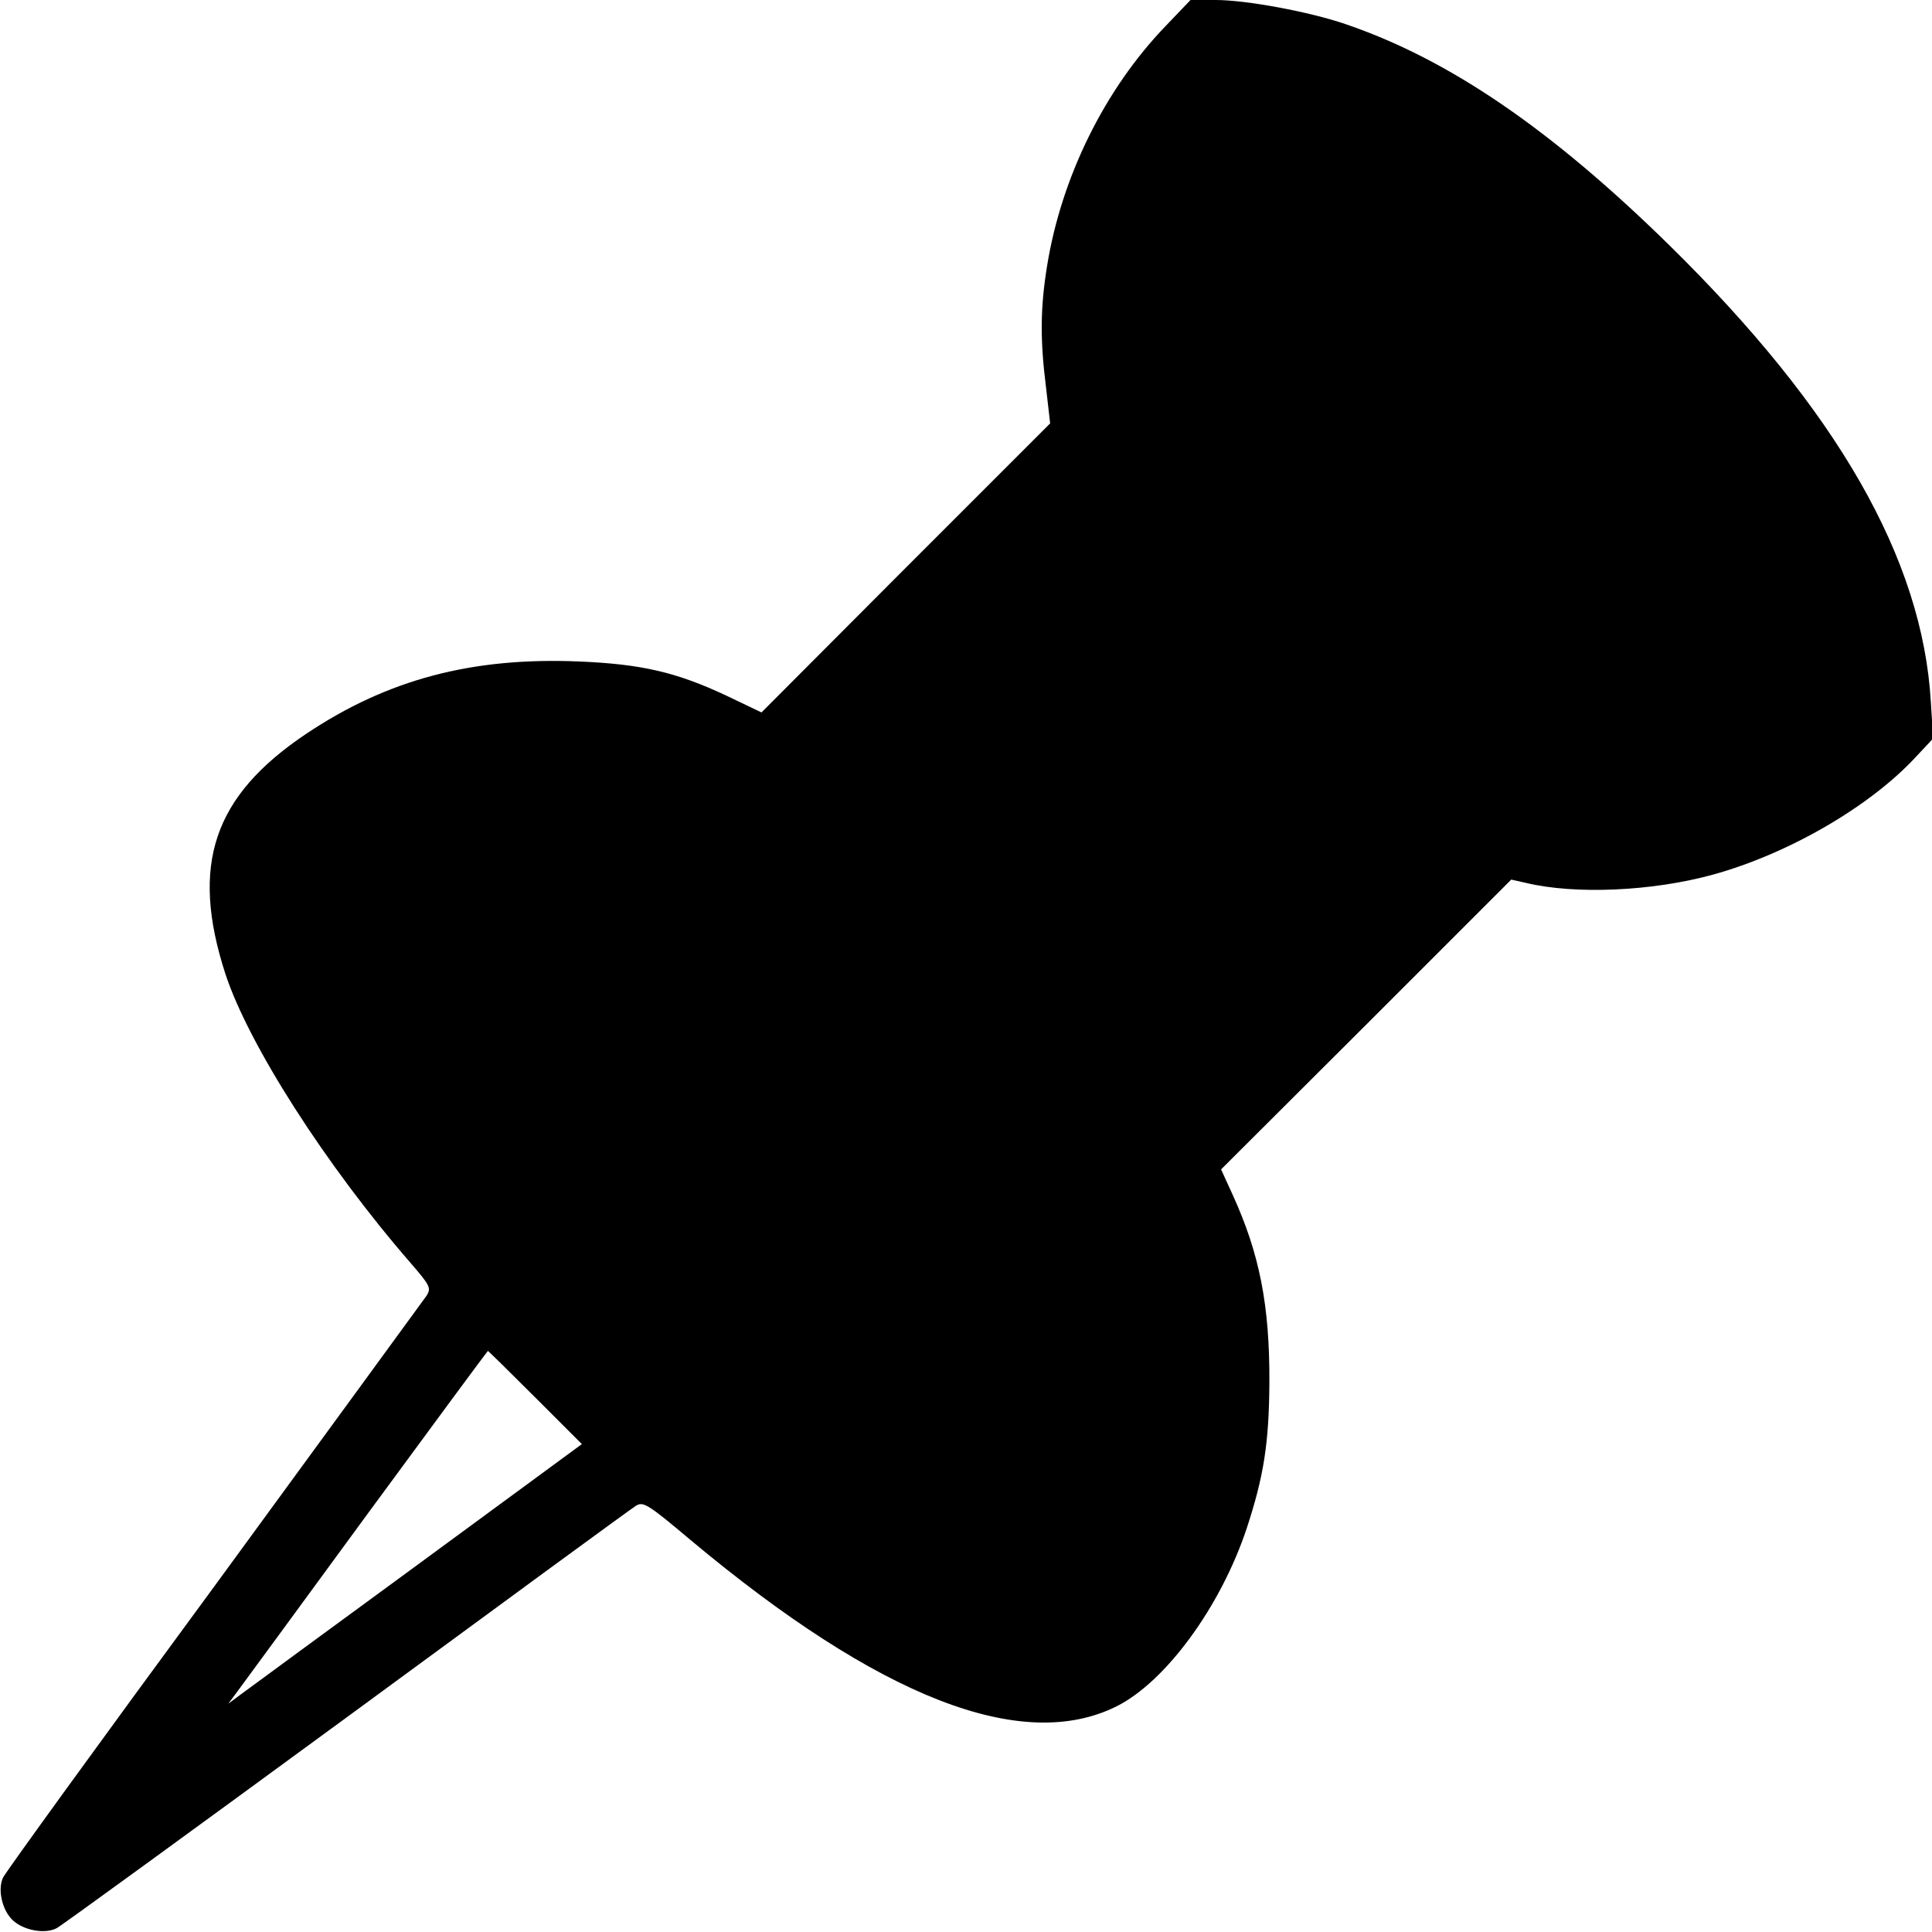
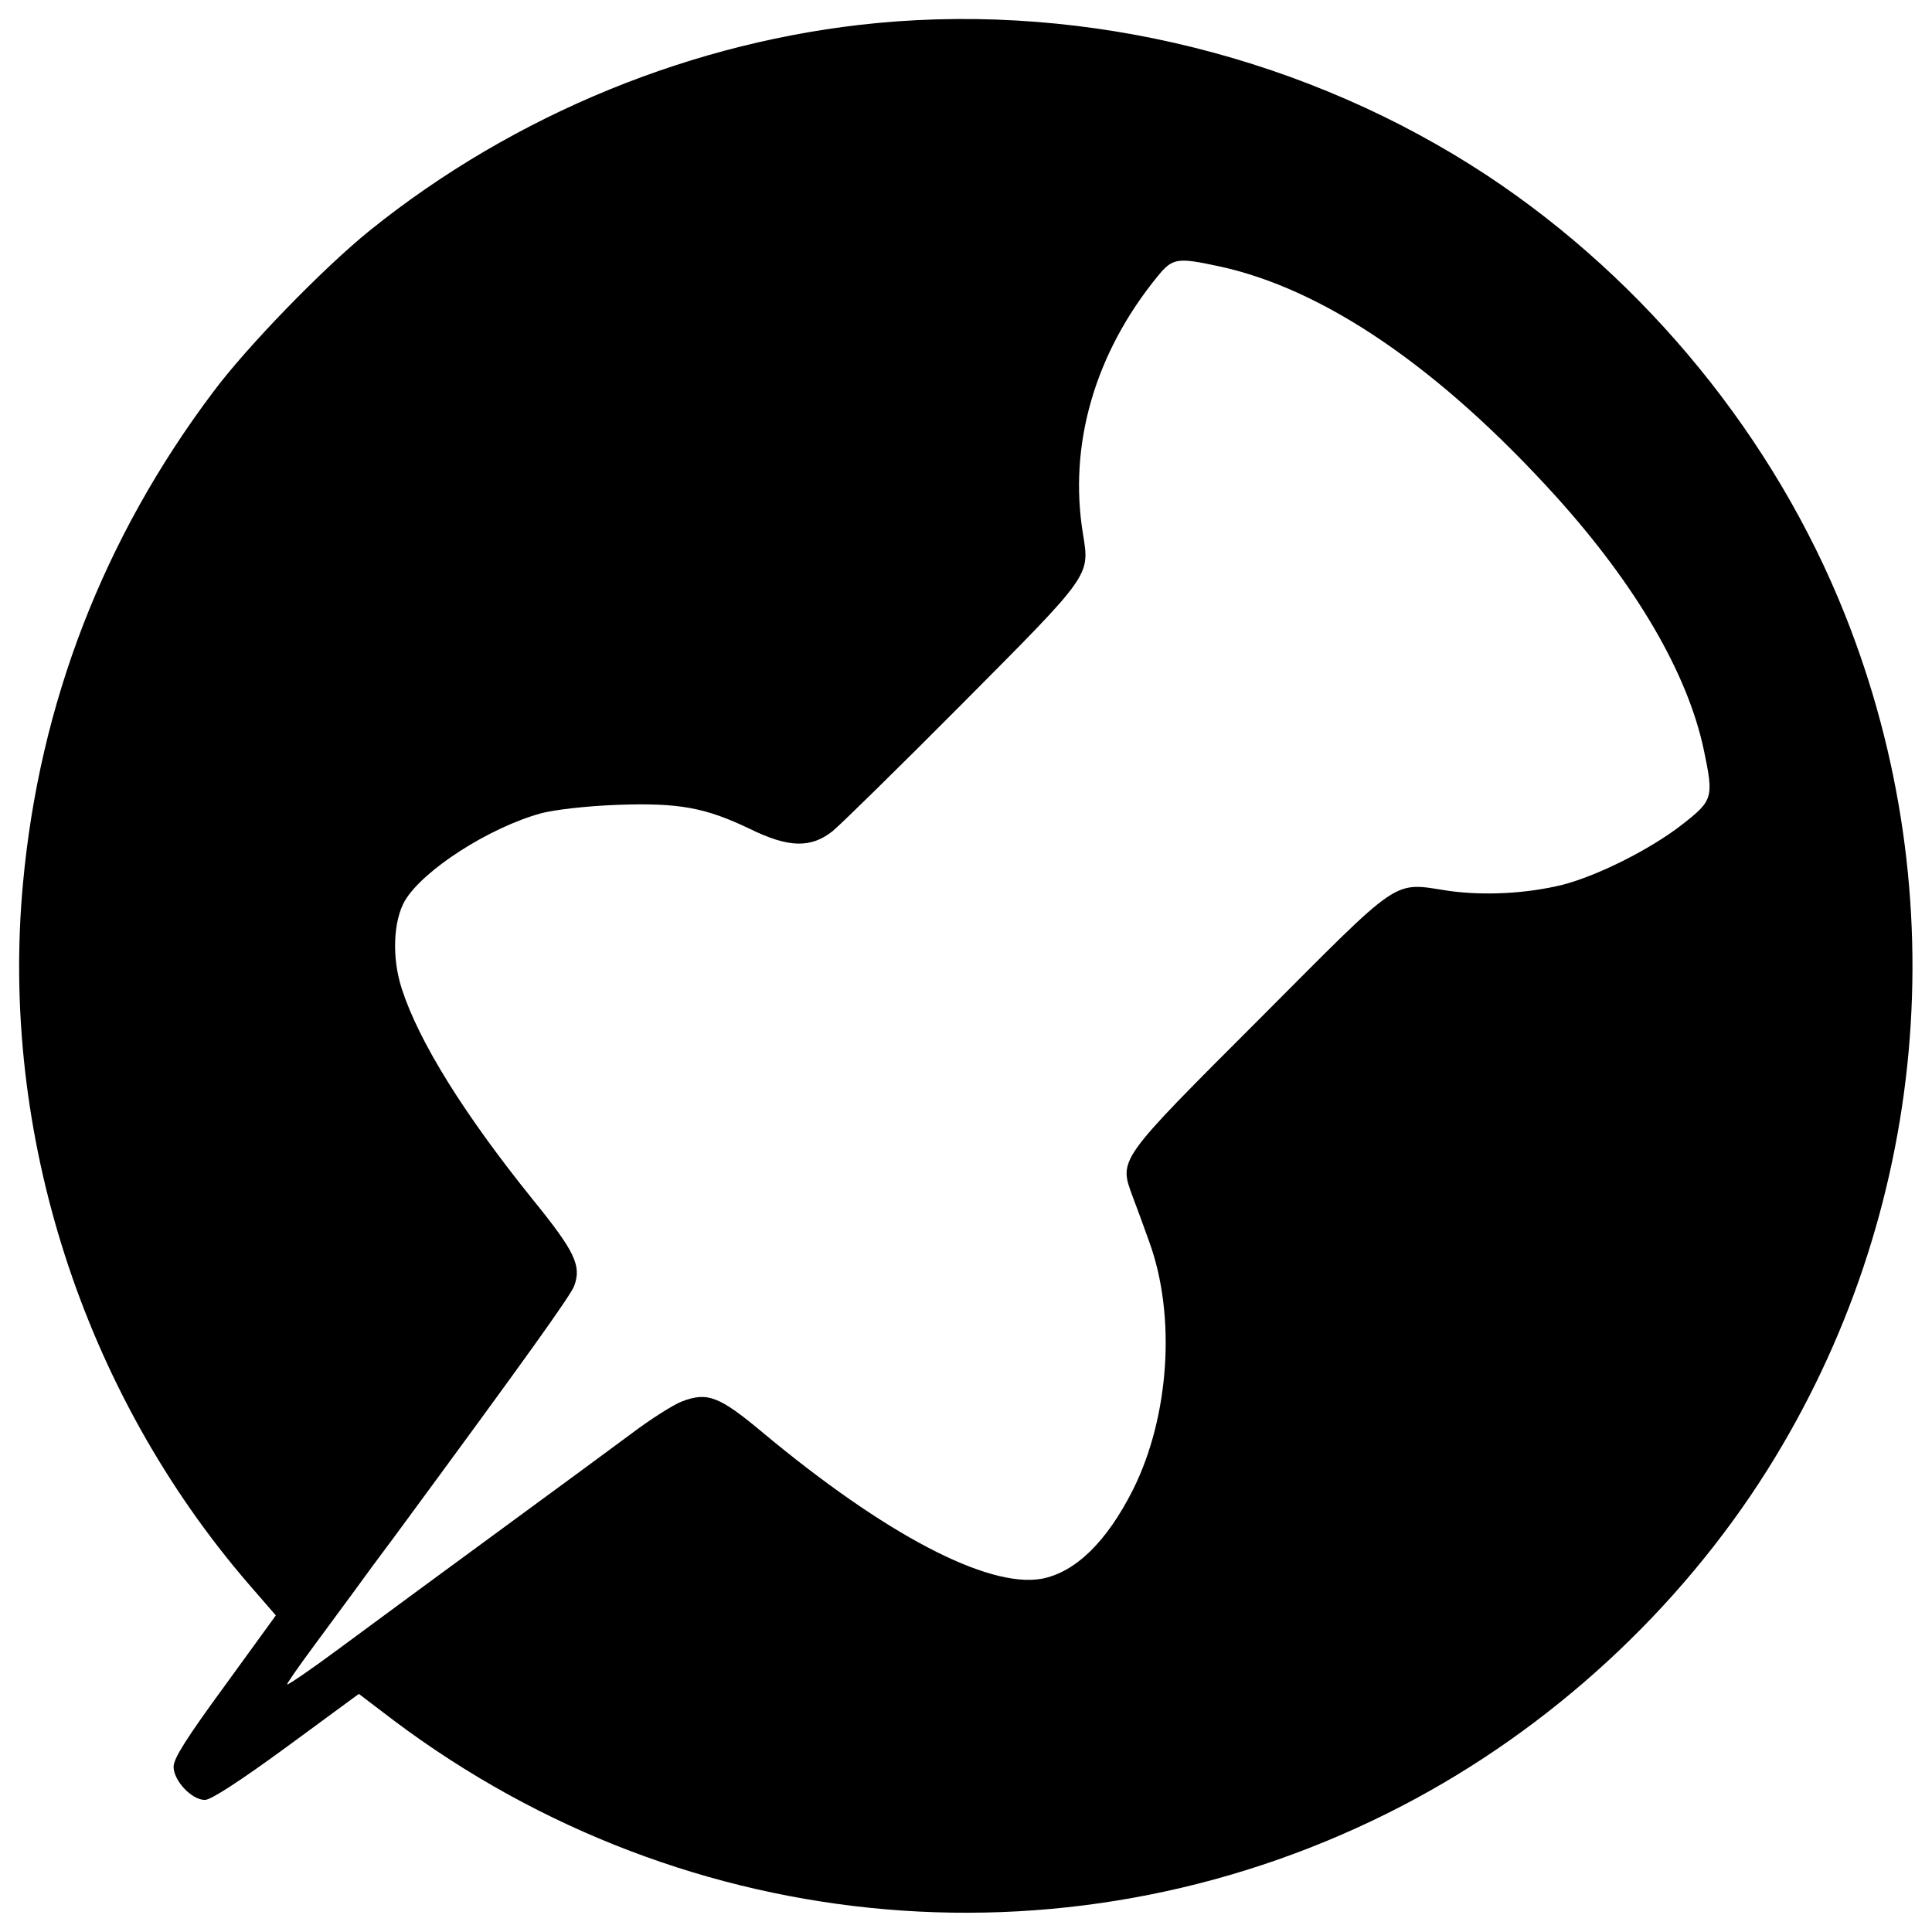
<svg xmlns="http://www.w3.org/2000/svg" version="1.0" width="512pt" height="512pt" viewBox="0 0 512 512" preserveAspectRatio="xMidYMid meet">
  <g transform="translate(0,512) scale(0.1,-0.1)" fill="#000000" stroke="none">
-     <path d="M3089 5051 c-161 -167 -276 -400 -314 -635 -18 -110 -19 -196 -3 -322 l11 -96 -383 -383 -382 -383 -92 44 c-134 63 -226 84 -391 91 -285 12 -509 -48 -724 -192 -246 -165 -307 -347 -214 -635 61 -187 266 -508 492 -768 50 -58 54 -65 42 -85 -8 -11 -261 -358 -563 -771 -303 -412 -555 -760 -560 -772 -15 -32 -2 -87 26 -113 29 -27 85 -37 116 -21 12 6 358 258 769 559 410 301 755 554 767 561 19 11 31 4 145 -92 499 -417 877 -565 1128 -440 130 65 276 264 345 472 45 137 59 225 60 385 1 206 -26 342 -97 498 l-31 68 385 384 384 384 40 -9 c130 -31 334 -22 494 22 200 55 418 181 540 314 l44 47 -6 96 c-22 380 -248 774 -694 1212 -314 308 -584 492 -857 585 -96 33 -264 64 -344 64 l-67 0 -66 -69z m-1670 -3635 l123 -123 -433 -318 c-239 -175 -450 -330 -469 -344 l-35 -26 26 35 c14 19 169 230 343 468 174 237 318 432 319 432 1 0 58 -56 126 -124z" />
+     <path d="M2325 5059 c-484 -46 -961 -241 -1344 -549 -124 -100 -327 -309 -417 -430 -290 -386 -459 -824 -503 -1300 -62 -664 159 -1349 598 -1858 l72 -83 -135 -186 c-101 -138 -136 -193 -136 -215 0 -37 48 -88 83 -88 16 0 93 50 216 140 l192 141 92 -70 c781 -587 1813 -674 2674 -226 392 204 733 518 967 890 426 678 503 1520 205 2267 -186 467 -526 884 -948 1163 -472 311 -1056 457 -1616 404z m902 -644 c280 -59 587 -269 896 -610 213 -236 349 -469 392 -671 27 -128 25 -135 -57 -199 -83 -65 -224 -136 -318 -160 -94 -23 -205 -29 -300 -16 -152 23 -120 44 -501 -338 -380 -380 -374 -372 -337 -473 11 -29 31 -83 44 -120 71 -196 53 -462 -43 -655 -70 -139 -153 -220 -243 -237 -143 -25 -415 118 -738 387 -116 97 -147 109 -215 83 -23 -9 -83 -47 -132 -84 -50 -37 -176 -130 -280 -206 -259 -190 -338 -248 -495 -364 -74 -55 -137 -98 -139 -96 -2 1 30 47 70 101 40 54 89 121 109 148 20 28 68 93 107 145 349 474 467 639 475 663 19 53 2 90 -110 228 -183 227 -302 419 -347 558 -27 82 -23 180 8 234 48 81 223 194 362 232 35 9 118 19 200 22 165 6 234 -7 353 -64 102 -50 161 -51 218 -6 21 17 177 170 346 340 341 343 336 336 318 448 -39 237 32 480 198 683 39 48 52 50 159 27z" />
  </g>
</svg>
